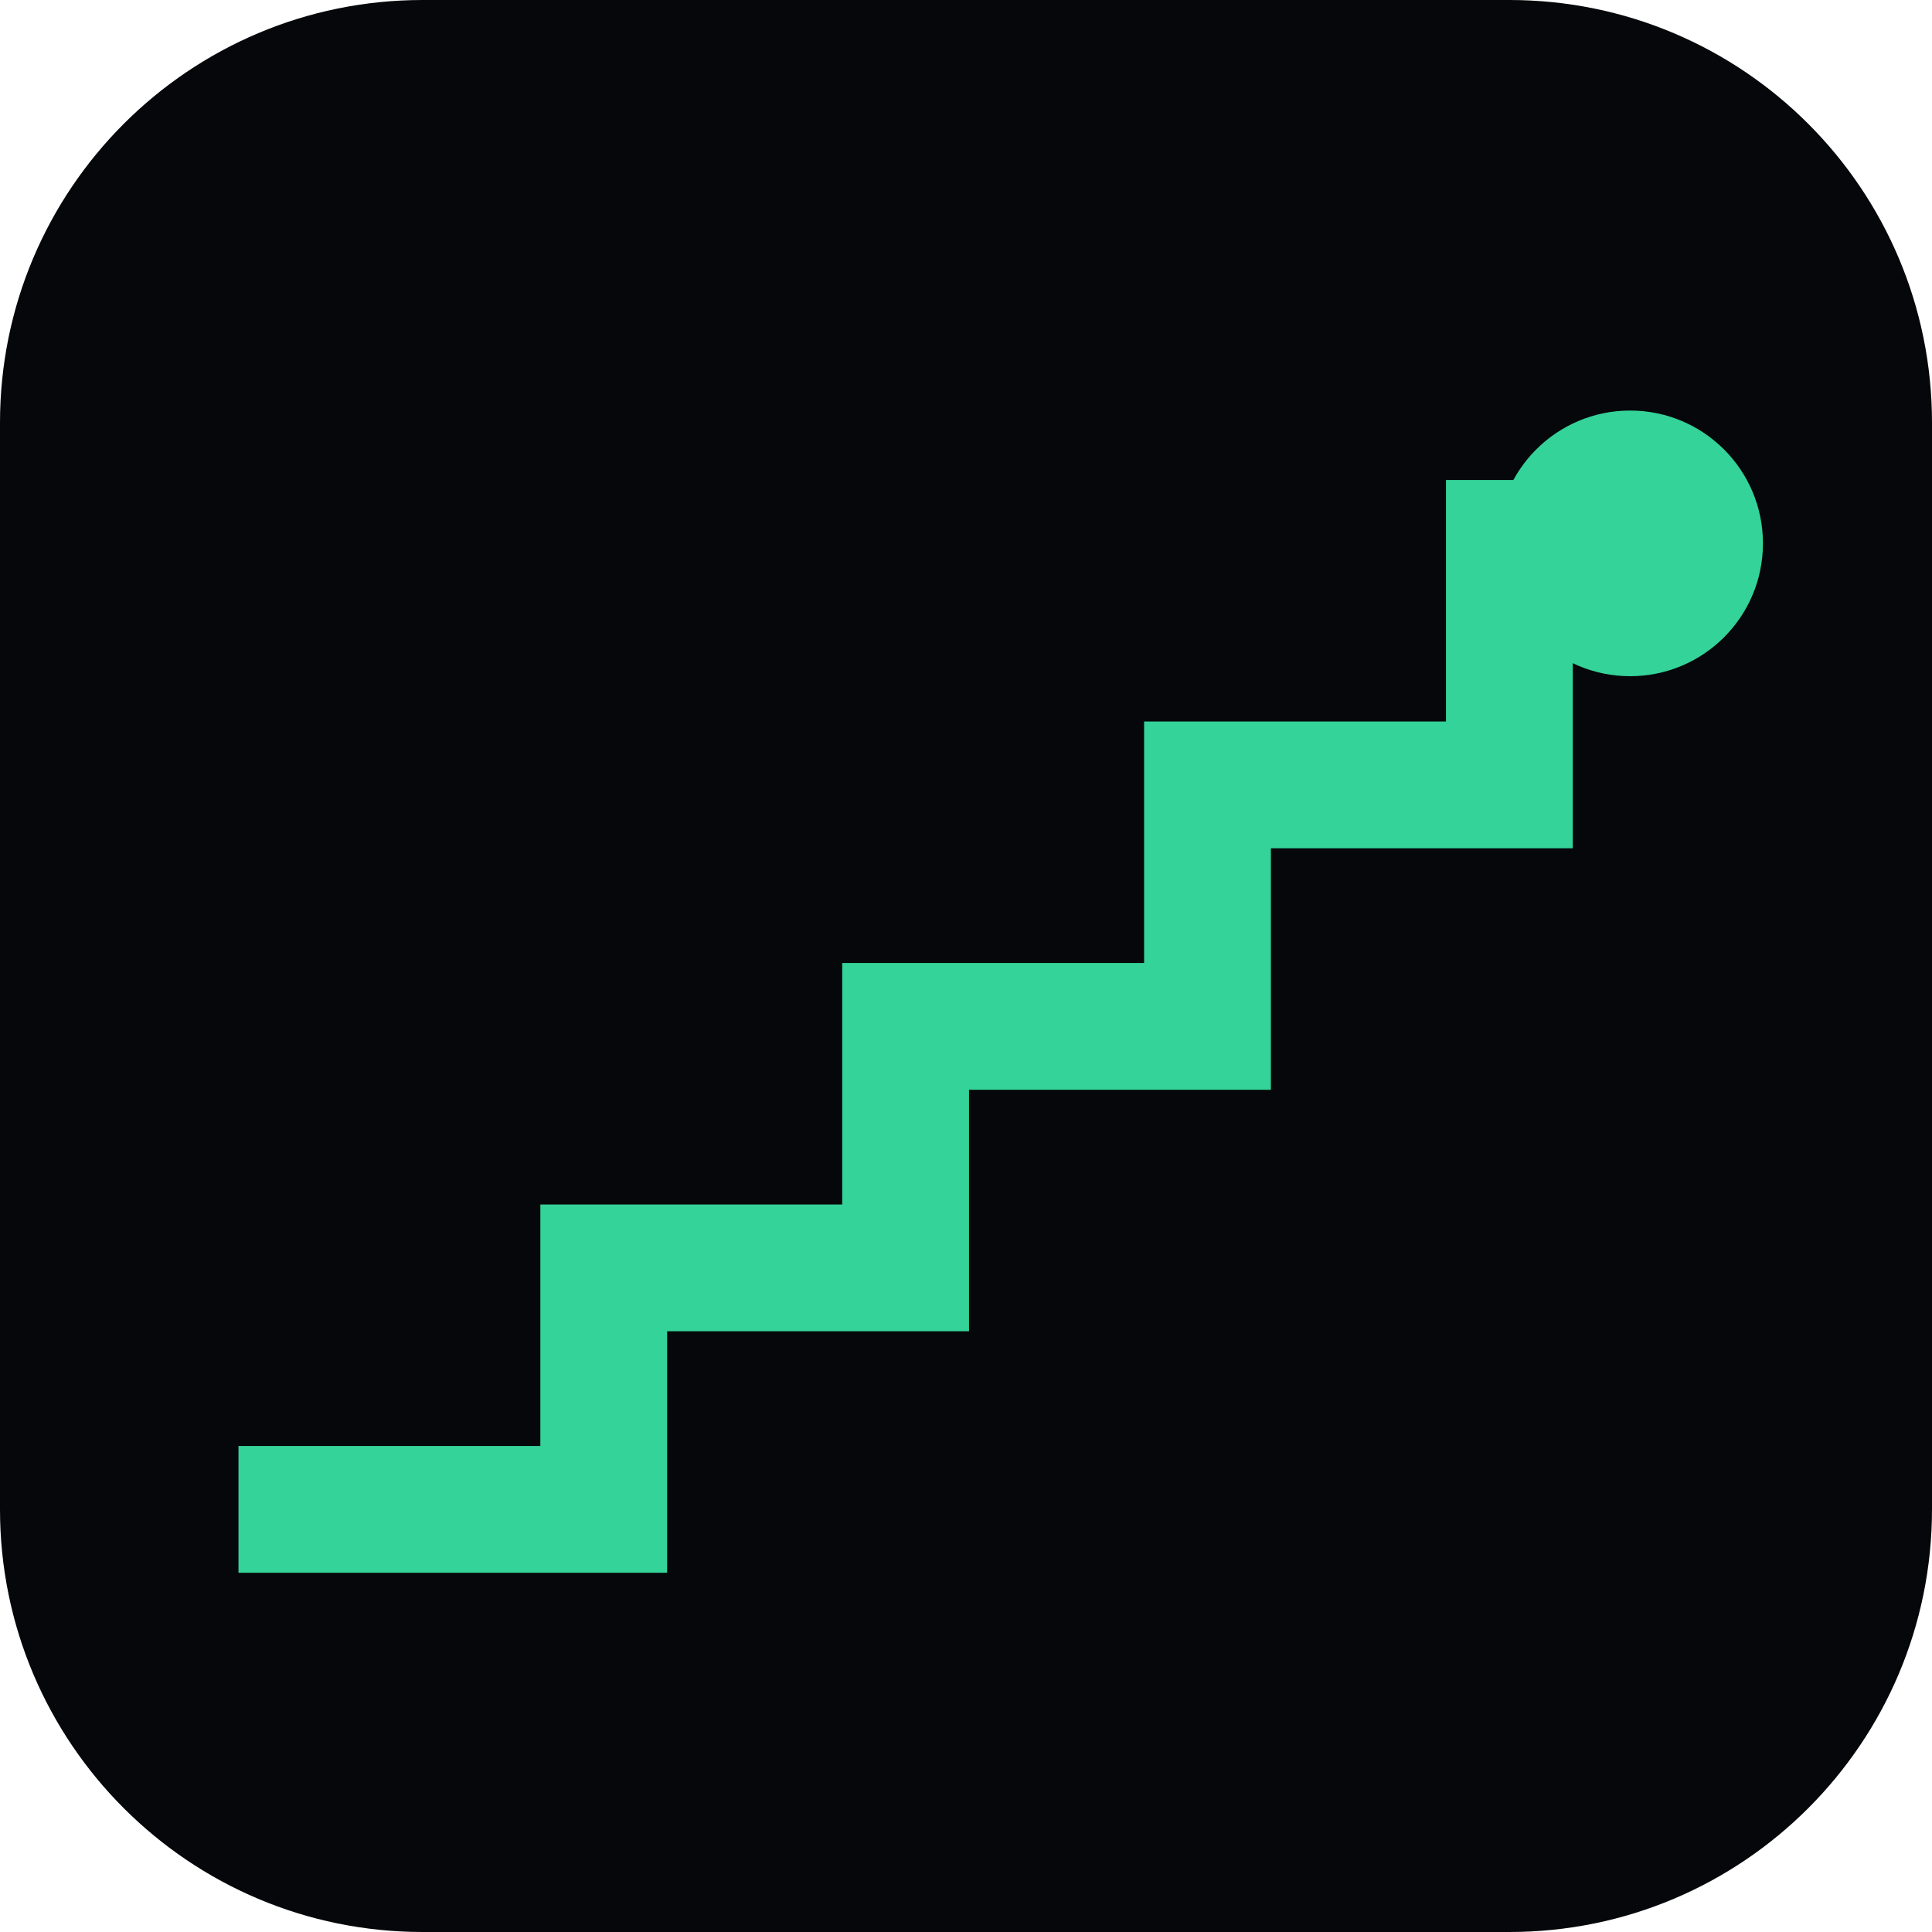
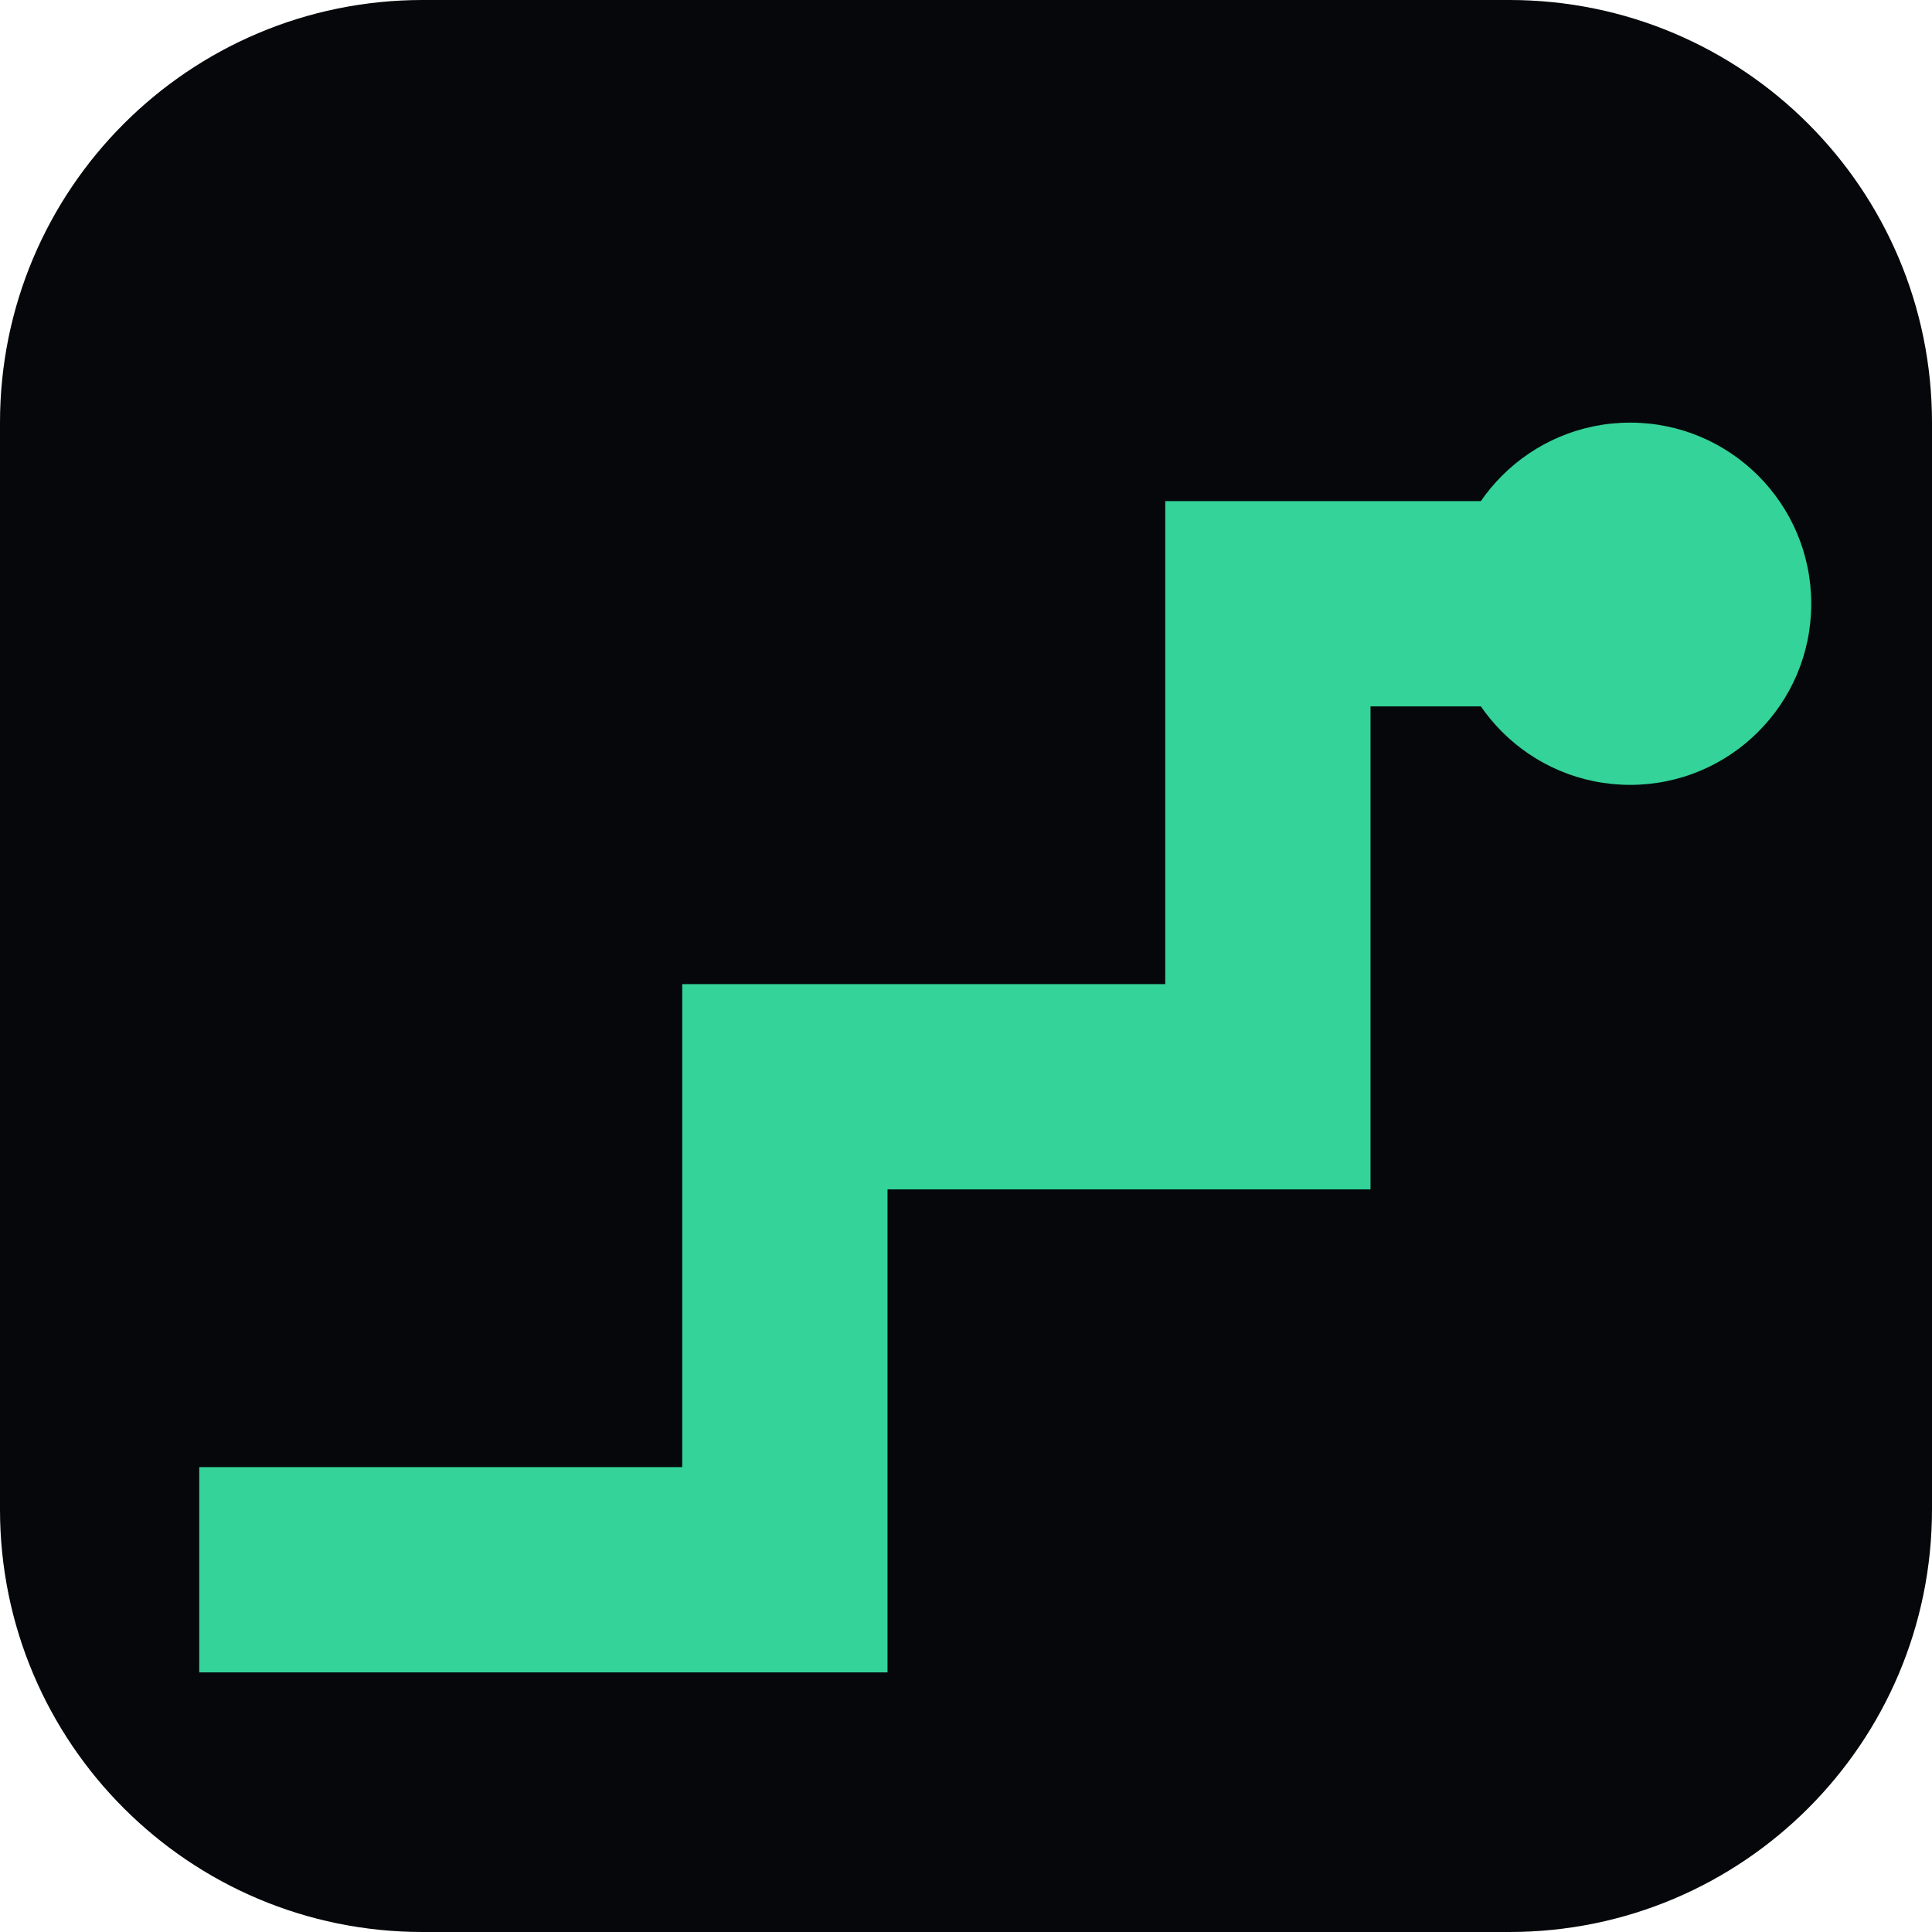
<svg xmlns="http://www.w3.org/2000/svg" viewBox="0 0 32 32" role="img" aria-label="Kanmani">
  <rect width="32" height="32" rx="7" fill="#05070a" />
-   <path d="M5 25h5v-4h5v-4h5v-4h5v-4h2" fill="none" stroke="#34d399" stroke-width="2.1" stroke-linecap="square" stroke-linejoin="miter" />
-   <circle cx="27" cy="9" r="2.2" fill="#34d399" />
+   <path d="M5 26L13 26L13 18L21 18L21 10L27 10" fill="none" stroke="#34d399" stroke-width="3.4" stroke-linecap="square" />
+   <circle cx="27" cy="10" r="3" fill="#34d399" />
</svg>
